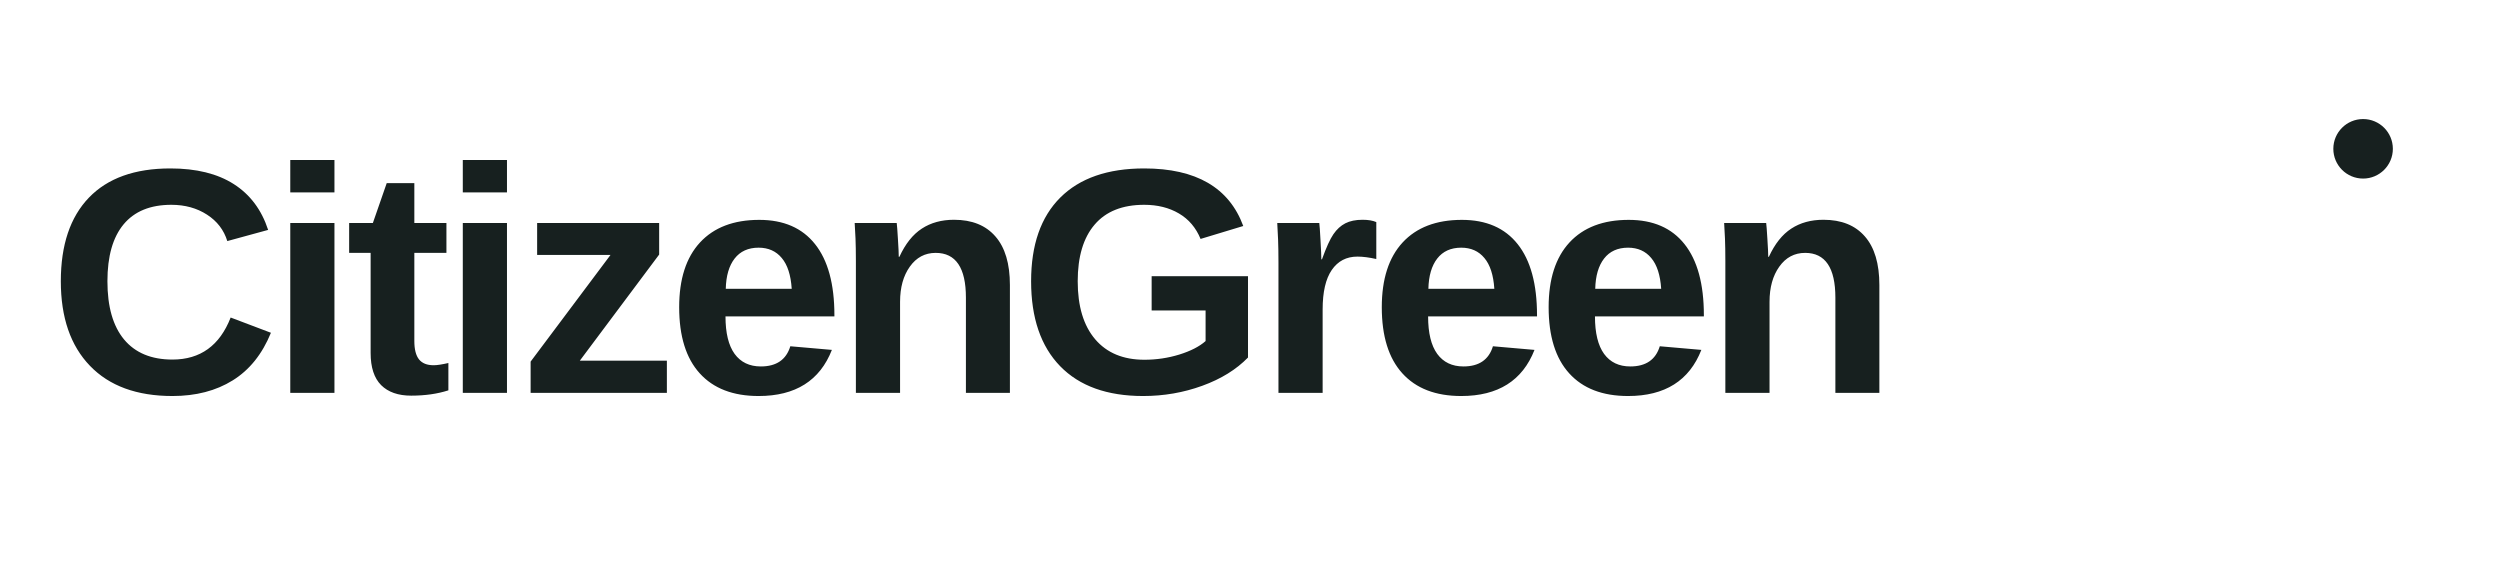
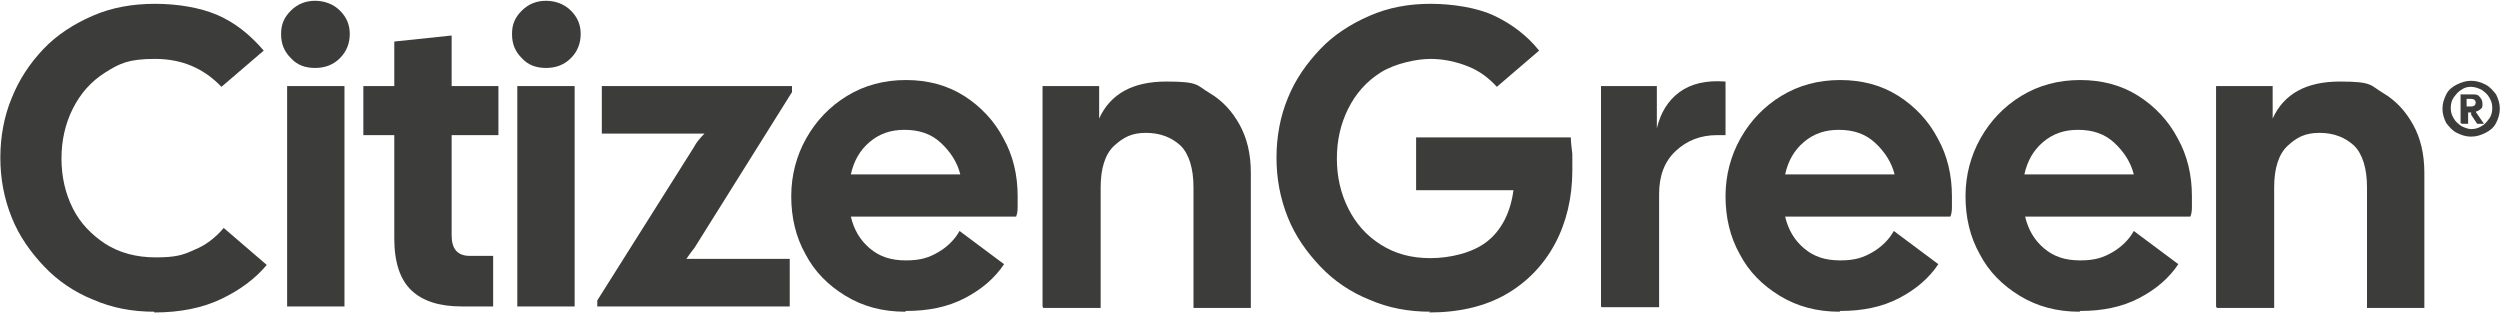
- <svg xmlns="http://www.w3.org/2000/svg" viewBox="0 0 420 96" role="img" aria-labelledby="title">
-   <text x="8" y="66" fill="#17201f" font-family="Arial, Helvetica, sans-serif" font-size="54" font-weight="700" letter-spacing="-2">CitizenGreen</text>
-   <circle cx="397" cy="25" r="5" fill="#17201f" />
+ <svg xmlns="http://www.w3.org/2000/svg" id="Calque_1" version="1.1" viewBox="5.954 6.795 331.27 41.41">
+   <defs>
+     <style>
+       .st0 {
+         fill: #3c3c3b;
+       }
+     </style>
+   </defs>
+   <g>
+     <path class="st0" d="M26.4,48.1c-2.9,0-5.6-.5-8.1-1.6-2.5-1-4.7-2.5-6.5-4.4s-3.3-4-4.3-6.5c-1-2.5-1.5-5.1-1.5-7.9s.5-5.5,1.5-7.9c1-2.5,2.4-4.6,4.2-6.5,1.8-1.9,4-3.3,6.5-4.4,2.5-1.1,5.3-1.6,8.3-1.6s6,.5,8.3,1.5c2.3,1,4.3,2.6,6.1,4.7l-5.6,4.8c-2.4-2.5-5.3-3.7-8.8-3.7s-4.7.6-6.6,1.8c-1.9,1.2-3.3,2.8-4.3,4.8-1,2-1.5,4.2-1.5,6.6s.5,4.6,1.5,6.6,2.5,3.5,4.3,4.7c1.9,1.2,4.1,1.8,6.7,1.8s3.6-.3,5.1-1c1.5-.6,2.8-1.6,3.9-2.9l5.7,4.9c-1.5,1.8-3.5,3.3-6,4.5-2.5,1.2-5.5,1.8-8.9,1.8Z" />
+     <path class="st0" d="M47.7,15.8c-1.3,0-2.4-.4-3.2-1.3-.9-.9-1.3-1.9-1.3-3.2s.4-2.2,1.3-3.1c.9-.9,2-1.3,3.2-1.3s2.4.4,3.3,1.3c.9.9,1.3,1.9,1.3,3.1s-.4,2.3-1.3,3.2c-.9.9-2,1.3-3.3,1.3ZM44,47.4v-29.2h7.6v29.2h-7.6Z" />
+     <path class="st0" d="M67.1,47.4c-2.9,0-5.1-.7-6.6-2.1-1.5-1.4-2.3-3.7-2.3-6.9v-13.7h-4.1v-6.5h4.1v-5.9l7.6-.8v6.7h6.2v6.5h-6.2v13.3c0,1.8.8,2.7,2.4,2.7h3.1v6.7h-4.2Z" />
+     <path class="st0" d="M78.3,15.8c-1.3,0-2.4-.4-3.2-1.3-.9-.9-1.3-1.9-1.3-3.2s.4-2.2,1.3-3.1,2-1.3,3.2-1.3,2.4.4,3.3,1.3c.9.9,1.3,1.9,1.3,3.1s-.4,2.3-1.3,3.2c-.9.9-2,1.3-3.3,1.3ZM74.5,47.4v-29.2h7.6v29.2h-7.6Z" />
+     <path class="st0" d="M85.1,47.4v-.8l12.8-20.3c.3-.6.8-1.2,1.4-1.8h-13.6v-6.3h25.2v.8l-12.9,20.6c-.3.4-.7.9-1.1,1.5h13.7v6.3h-25.5Z" />
+     <path class="st0" d="M125.9,48.1c-3,0-5.6-.7-7.9-2.1-2.3-1.4-4.1-3.2-5.3-5.5-1.3-2.3-1.9-4.9-1.9-7.7s.7-5.4,2-7.7c1.3-2.3,3.1-4.2,5.4-5.6,2.3-1.4,4.9-2.1,7.8-2.1s5.5.7,7.7,2.1c2.2,1.4,4,3.3,5.2,5.6,1.3,2.3,1.9,4.9,1.9,7.7s0,.8,0,1.3c0,.4,0,.9-.2,1.4h-21.9c.4,1.7,1.2,3.1,2.5,4.2,1.3,1.1,2.8,1.6,4.8,1.6s3.1-.4,4.3-1.1c1.2-.7,2.2-1.7,2.8-2.8l5.9,4.4c-1.2,1.8-2.9,3.3-5.2,4.5-2.3,1.2-4.9,1.7-7.8,1.7ZM125.8,24c-1.8,0-3.3.5-4.6,1.6-1.3,1.1-2.1,2.5-2.5,4.3h14.5c-.4-1.6-1.3-3-2.6-4.2-1.3-1.2-2.9-1.7-4.8-1.7Z" />
+     <path class="st0" d="M144.1,47.4v-29.2h7.5v4.3c1.5-3.3,4.5-4.9,8.9-4.9s4,.5,5.7,1.5,3,2.4,4,4.2c1,1.8,1.5,3.9,1.5,6.4v17.9h-7.6v-16c0-2.5-.6-4.4-1.7-5.5-1.2-1.1-2.7-1.7-4.6-1.7s-3,.6-4.2,1.7c-1.2,1.1-1.8,3-1.8,5.5v16h-7.6Z" />
+     <path class="st0" d="M195.5,48.1c-2.9,0-5.6-.5-8.1-1.6-2.5-1-4.7-2.5-6.5-4.4s-3.3-4-4.3-6.5c-1-2.5-1.5-5.1-1.5-7.9s.5-5.5,1.5-7.9c1-2.5,2.5-4.6,4.3-6.5s4-3.3,6.5-4.4c2.5-1.1,5.2-1.6,8.1-1.6s6.2.5,8.5,1.6c2.3,1.1,4.3,2.6,5.9,4.6l-5.6,4.8c-1.1-1.2-2.3-2.1-3.8-2.7s-3.2-1-5-1-4.7.6-6.6,1.8c-1.9,1.2-3.3,2.8-4.3,4.8-1,2-1.5,4.2-1.5,6.6s.5,4.6,1.5,6.6c1,2,2.4,3.6,4.3,4.8,1.9,1.2,4,1.8,6.6,1.8s5.6-.7,7.5-2.2c1.9-1.5,3.1-3.8,3.5-6.8h-12.9c0,.1,0-7,0-7h20.5c0,.6.1,1.3.2,2.2,0,.8,0,1.6,0,2.2,0,3.6-.8,6.9-2.3,9.7s-3.7,5.1-6.5,6.7c-2.8,1.6-6.2,2.4-10.2,2.4Z" />
+     <path class="st0" d="M218.1,47.4v-29.2h7.4v5.6c.5-2.1,1.5-3.7,3-4.8,1.5-1.1,3.5-1.6,6.1-1.4v7.1h-1.1c-2.2,0-4,.7-5.5,2.1-1.5,1.4-2.2,3.3-2.2,5.7v15h-7.6Z" />
+     <path class="st0" d="M249.7,48.1c-3,0-5.6-.7-7.9-2.1-2.3-1.4-4.1-3.2-5.3-5.5-1.3-2.3-1.9-4.9-1.9-7.7s.7-5.4,2-7.7c1.3-2.3,3.1-4.2,5.4-5.6,2.3-1.4,4.9-2.1,7.8-2.1s5.5.7,7.7,2.1c2.2,1.4,4,3.3,5.2,5.6,1.3,2.3,1.9,4.9,1.9,7.7s0,.8,0,1.3c0,.4,0,.9-.2,1.4h-21.9c.4,1.7,1.2,3.1,2.5,4.2,1.3,1.1,2.8,1.6,4.8,1.6s3.1-.4,4.3-1.1c1.2-.7,2.2-1.7,2.8-2.8l5.9,4.4c-1.2,1.8-2.9,3.3-5.2,4.5s-4.9,1.7-7.8,1.7ZM249.6,24c-1.8,0-3.3.5-4.6,1.6-1.3,1.1-2.1,2.5-2.5,4.3h14.5c-.4-1.6-1.3-3-2.6-4.2-1.3-1.2-2.9-1.7-4.8-1.7Z" />
+     <path class="st0" d="M281.5,48.1c-3,0-5.6-.7-7.9-2.1-2.3-1.4-4.1-3.2-5.3-5.5-1.3-2.3-1.9-4.9-1.9-7.7s.7-5.4,2-7.7c1.3-2.3,3.1-4.2,5.4-5.6,2.3-1.4,4.9-2.1,7.8-2.1s5.5.7,7.7,2.1c2.2,1.4,4,3.3,5.2,5.6,1.3,2.3,1.9,4.9,1.9,7.7s0,.8,0,1.3c0,.4,0,.9-.2,1.4h-21.9c.4,1.7,1.2,3.1,2.5,4.2,1.3,1.1,2.8,1.6,4.8,1.6s3.1-.4,4.3-1.1c1.2-.7,2.2-1.7,2.8-2.8l5.9,4.4c-1.2,1.8-2.9,3.3-5.2,4.5s-4.9,1.7-7.8,1.7ZM281.3,24c-1.8,0-3.3.5-4.6,1.6-1.3,1.1-2.1,2.5-2.5,4.3h14.5c-.4-1.6-1.3-3-2.6-4.2-1.3-1.2-2.9-1.7-4.8-1.7Z" />
+     <path class="st0" d="M299.6,47.4v-29.2h7.5v4.3c1.5-3.3,4.5-4.9,8.9-4.9s4,.5,5.7,1.5c1.7,1,3,2.4,4,4.2,1,1.8,1.5,3.9,1.5,6.4v17.9h-7.6v-16c0-2.5-.6-4.4-1.7-5.5-1.2-1.1-2.7-1.7-4.6-1.7s-3,.6-4.2,1.7c-1.2,1.1-1.8,3-1.8,5.5v16h-7.6Z" />
+   </g>
+   <path class="st0" d="M333.4,24.9c-.7,0-1.3-.2-1.9-.5-.6-.3-1-.8-1.4-1.3-.3-.6-.5-1.2-.5-1.9s.2-1.3.5-1.9c.3-.6.8-1,1.4-1.3.6-.3,1.2-.5,1.9-.5s1.3.2,1.9.5,1,.8,1.4,1.3c.3.6.5,1.2.5,1.9s-.2,1.3-.5,1.9c-.3.6-.8,1-1.4,1.3s-1.2.5-1.9.5ZM333.4,23.9c.5,0,.9-.1,1.4-.4.4-.2.7-.6,1-1s.4-.9.4-1.4-.1-.9-.4-1.4-.6-.7-1-1c-.4-.2-.9-.4-1.4-.4s-.9.1-1.3.4c-.4.2-.7.6-1,1s-.4.9-.4,1.4.1.9.4,1.4.6.7,1,1c.4.2.9.4,1.3.4ZM332,23.1v-3.8h1.5c.4,0,.8,0,1,.3.2.2.4.5.4.9s0,.6-.2.7c-.2.2-.4.3-.7.4l1.1,1.6h-.9l-.8-1.2s0-.1,0-.2,0,0,0-.1h-.4v1.5h-.8ZM332.8,20.9h.6c.4,0,.6-.2.6-.5s-.2-.5-.6-.5h-.6v.9Z" />
</svg>
